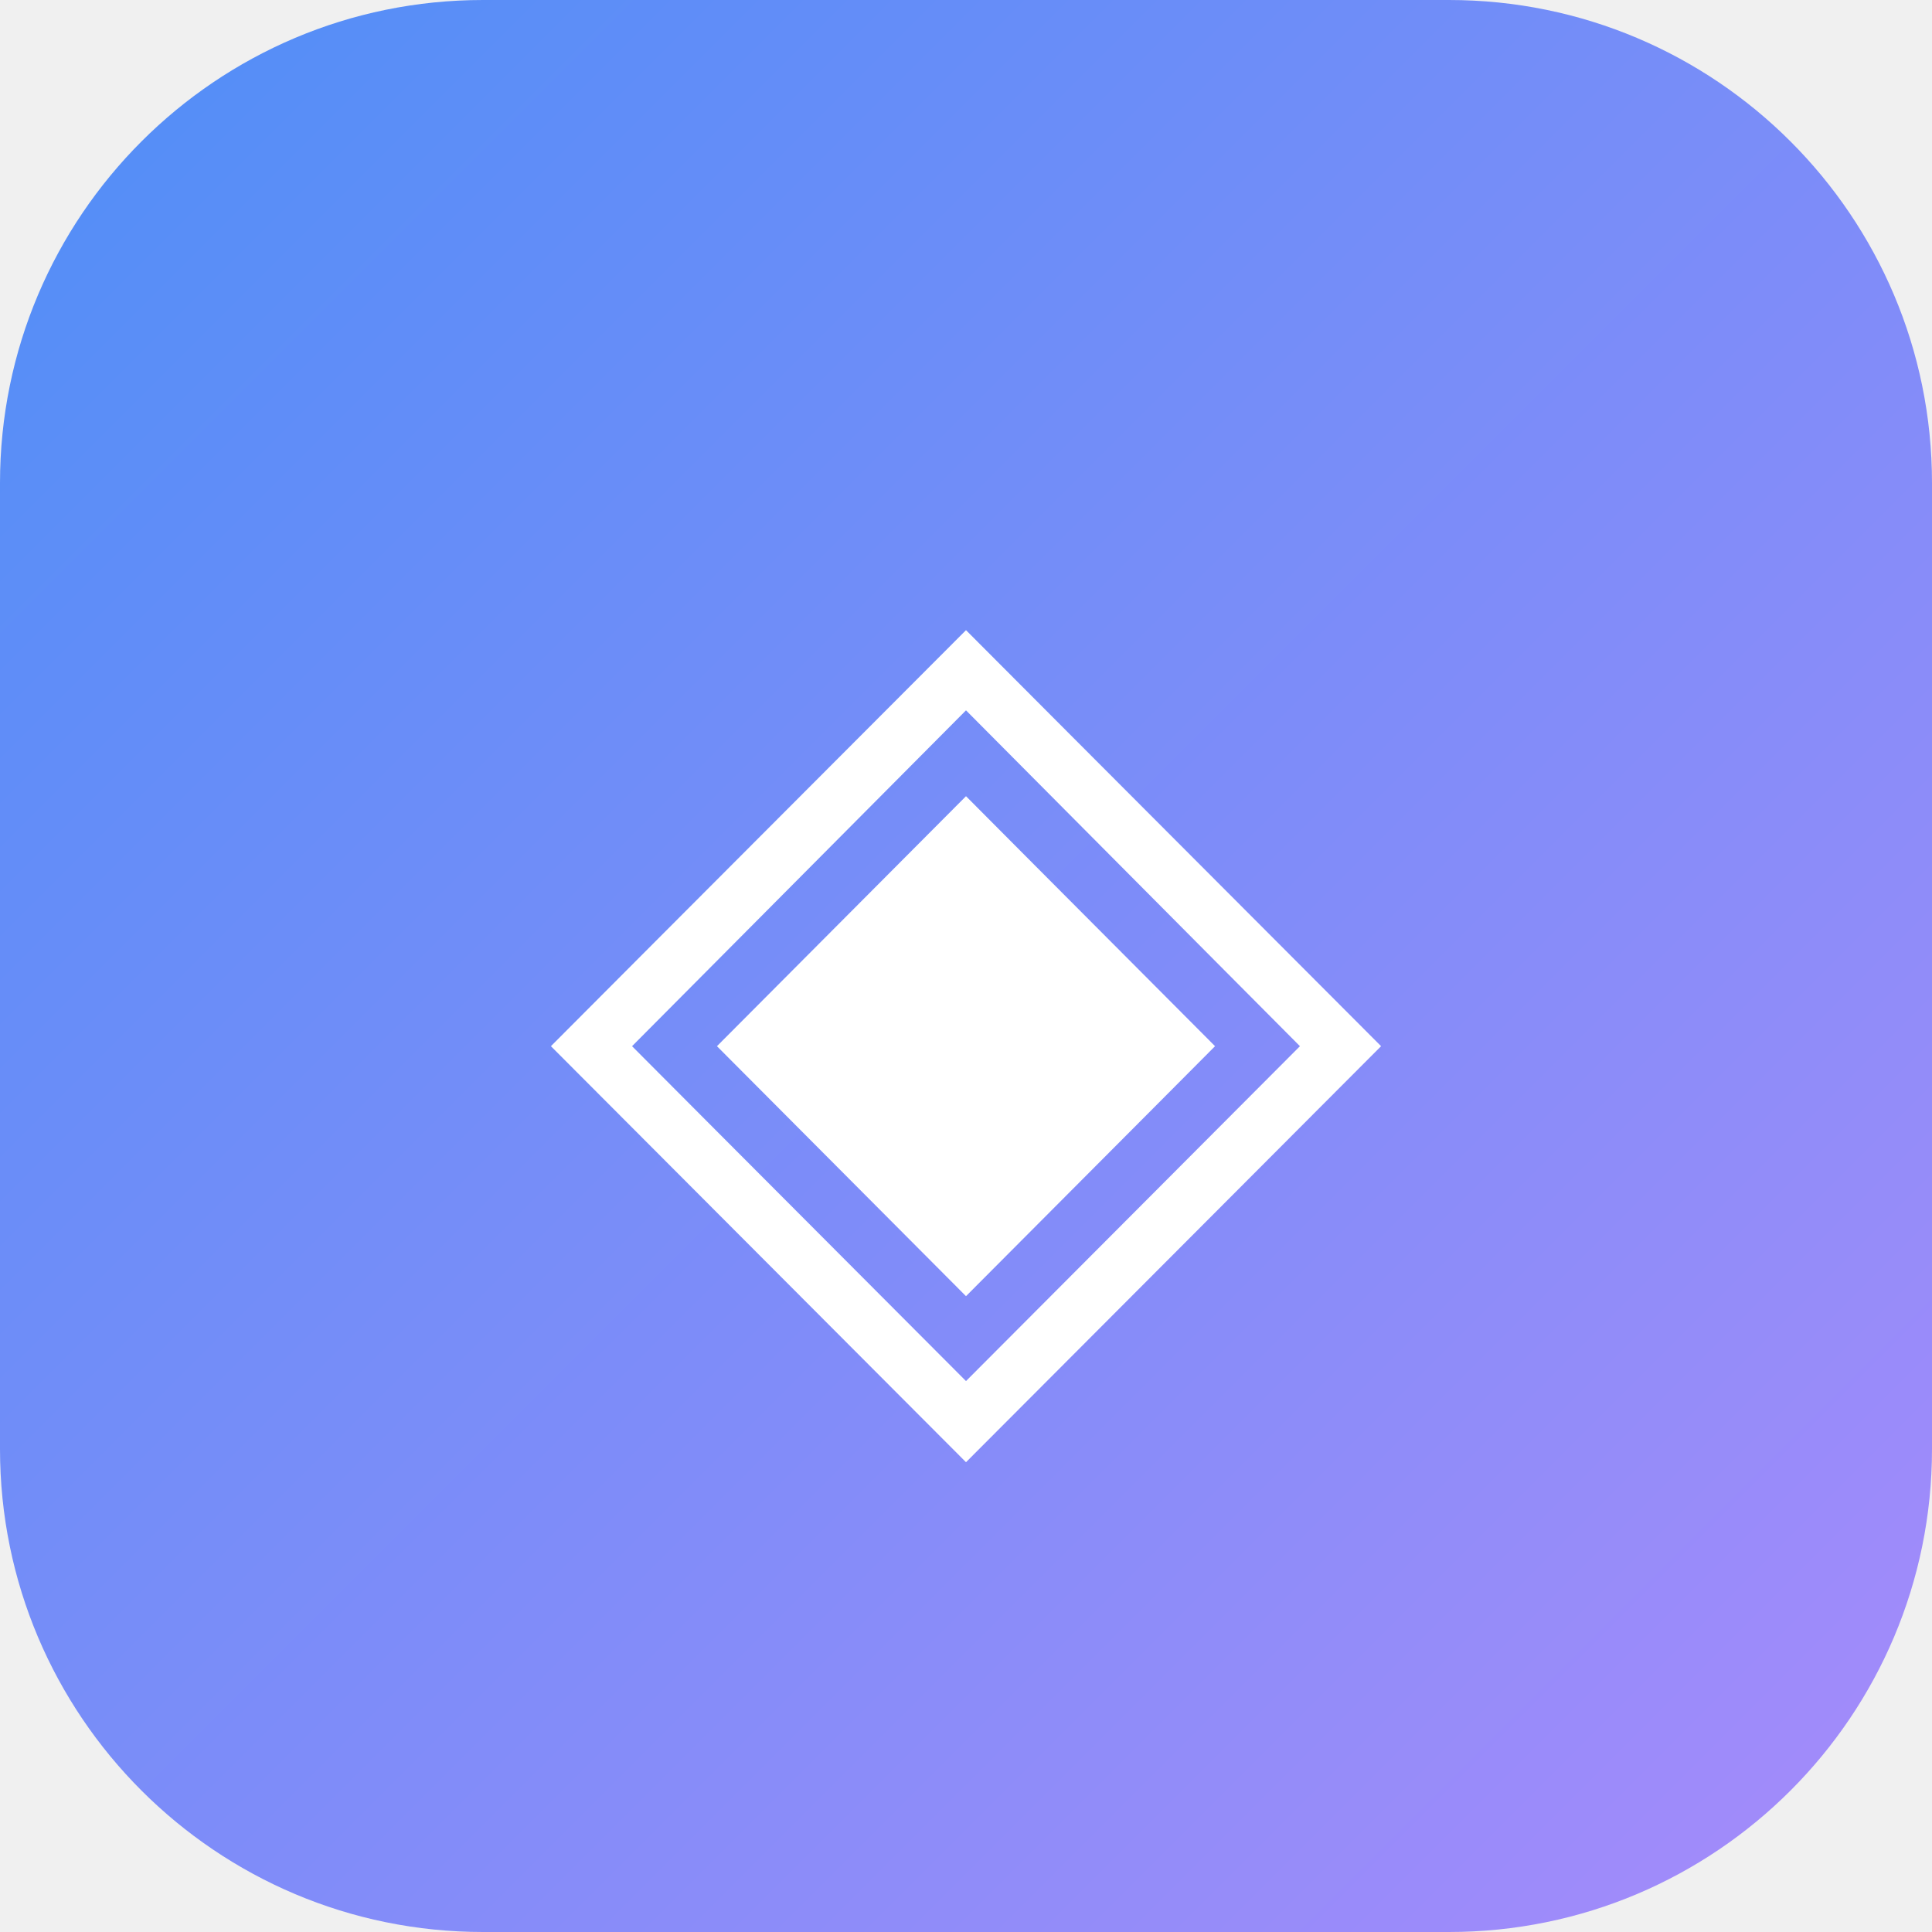
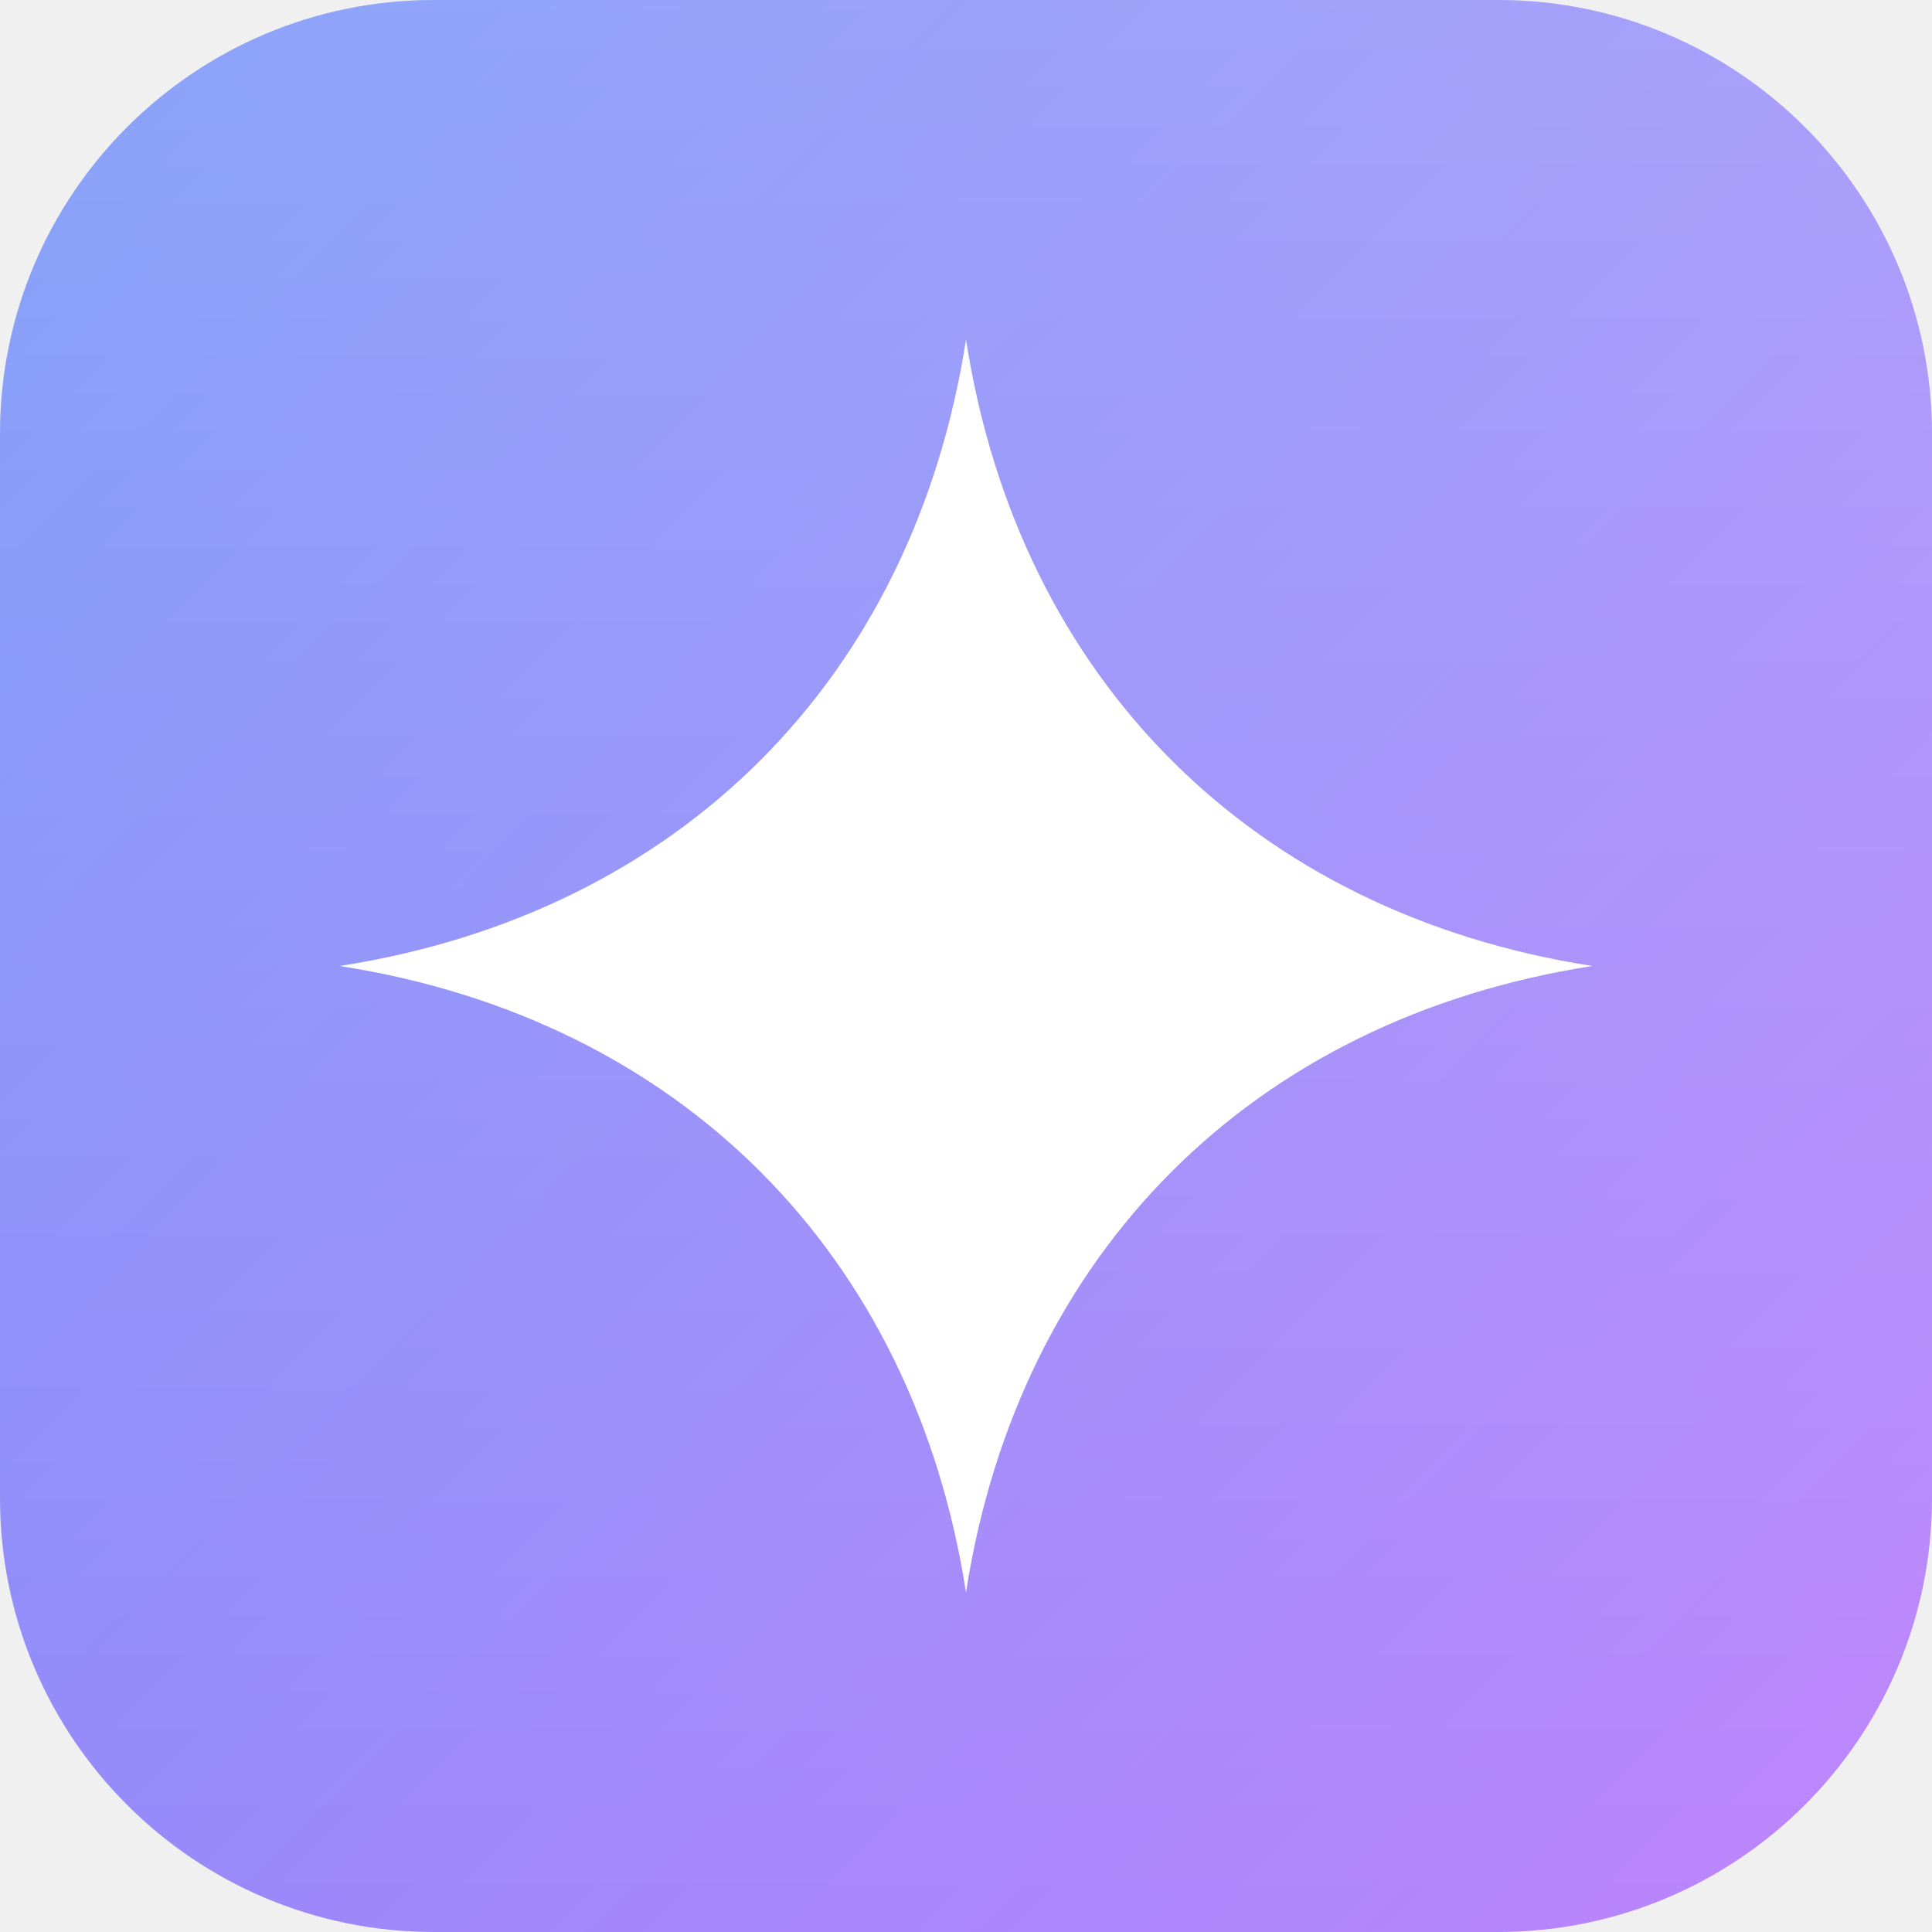
- <svg xmlns="http://www.w3.org/2000/svg" viewBox="0 0 32 32">
+ <svg xmlns="http://www.w3.org/2000/svg" viewBox="0 0 512 512" width="512" height="512">
  <defs>
-     <linearGradient id="g" x1="0%" y1="0%" x2="100%" y2="100%">
-       <stop offset="0%" style="stop-color:#4F8EF7" />
-       <stop offset="100%" style="stop-color:#A78BFA" />
+     <linearGradient id="bg" x1="0%" y1="0%" x2="100%" y2="100%">
+       <stop offset="0%" stop-color="#6B8EF7" />
+       <stop offset="100%" stop-color="#C084FC" />
+     </linearGradient>
+     <linearGradient id="shine" x1="0%" y1="0%" x2="0%" y2="100%">
+       <stop offset="0%" stop-color="#ffffff" stop-opacity="0.20" />
+       <stop offset="100%" stop-color="#ffffff" stop-opacity="0" />
    </linearGradient>
  </defs>
-   <rect width="32" height="32" rx="8" fill="url(#g)" />
-   <text x="16" y="22" text-anchor="middle" font-size="18" fill="white">◈</text>
+   <rect x="0" y="0" width="512" height="512" rx="115" ry="115" fill="url(#bg)" />
+   <rect x="0" y="0" width="512" height="512" rx="115" ry="115" fill="url(#shine)" />
+   <path d="M 256,90        C 242,180 180,242 90,256        C 180,270 242,332 256,422        C 270,332 332,270 422,256        C 332,242 270,180 256,90 Z" fill="#ffffff" />
</svg>
